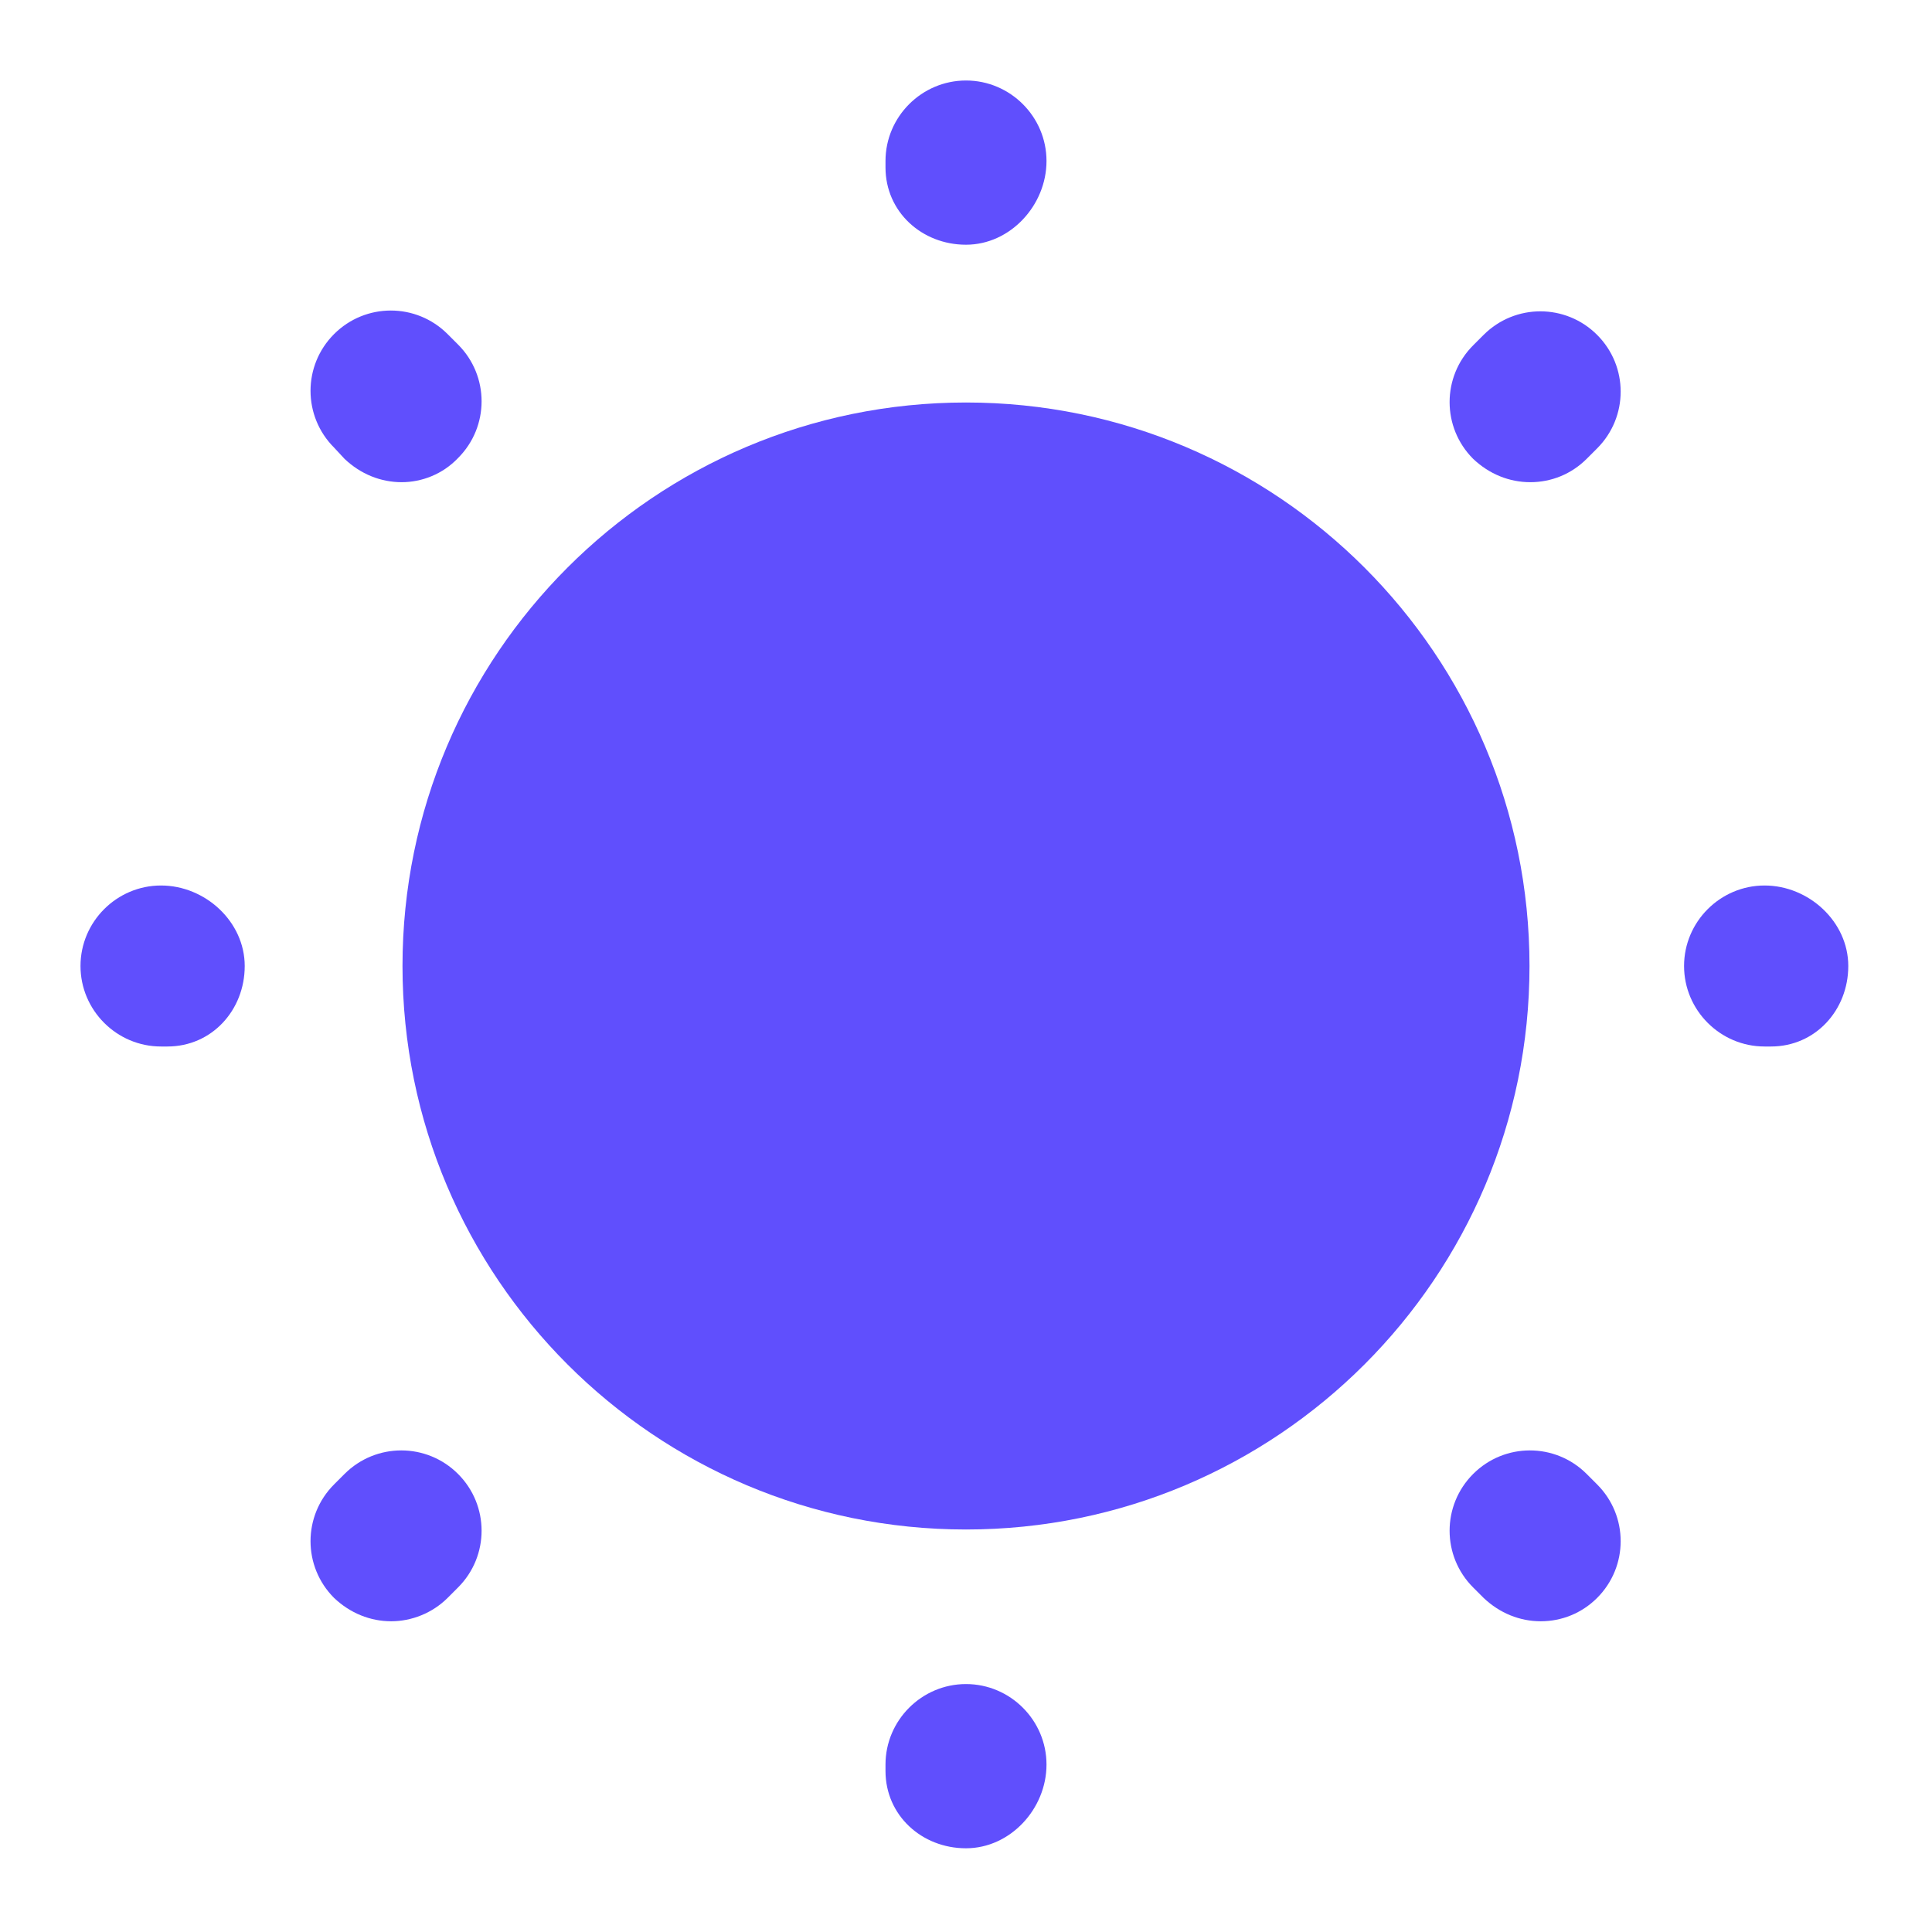
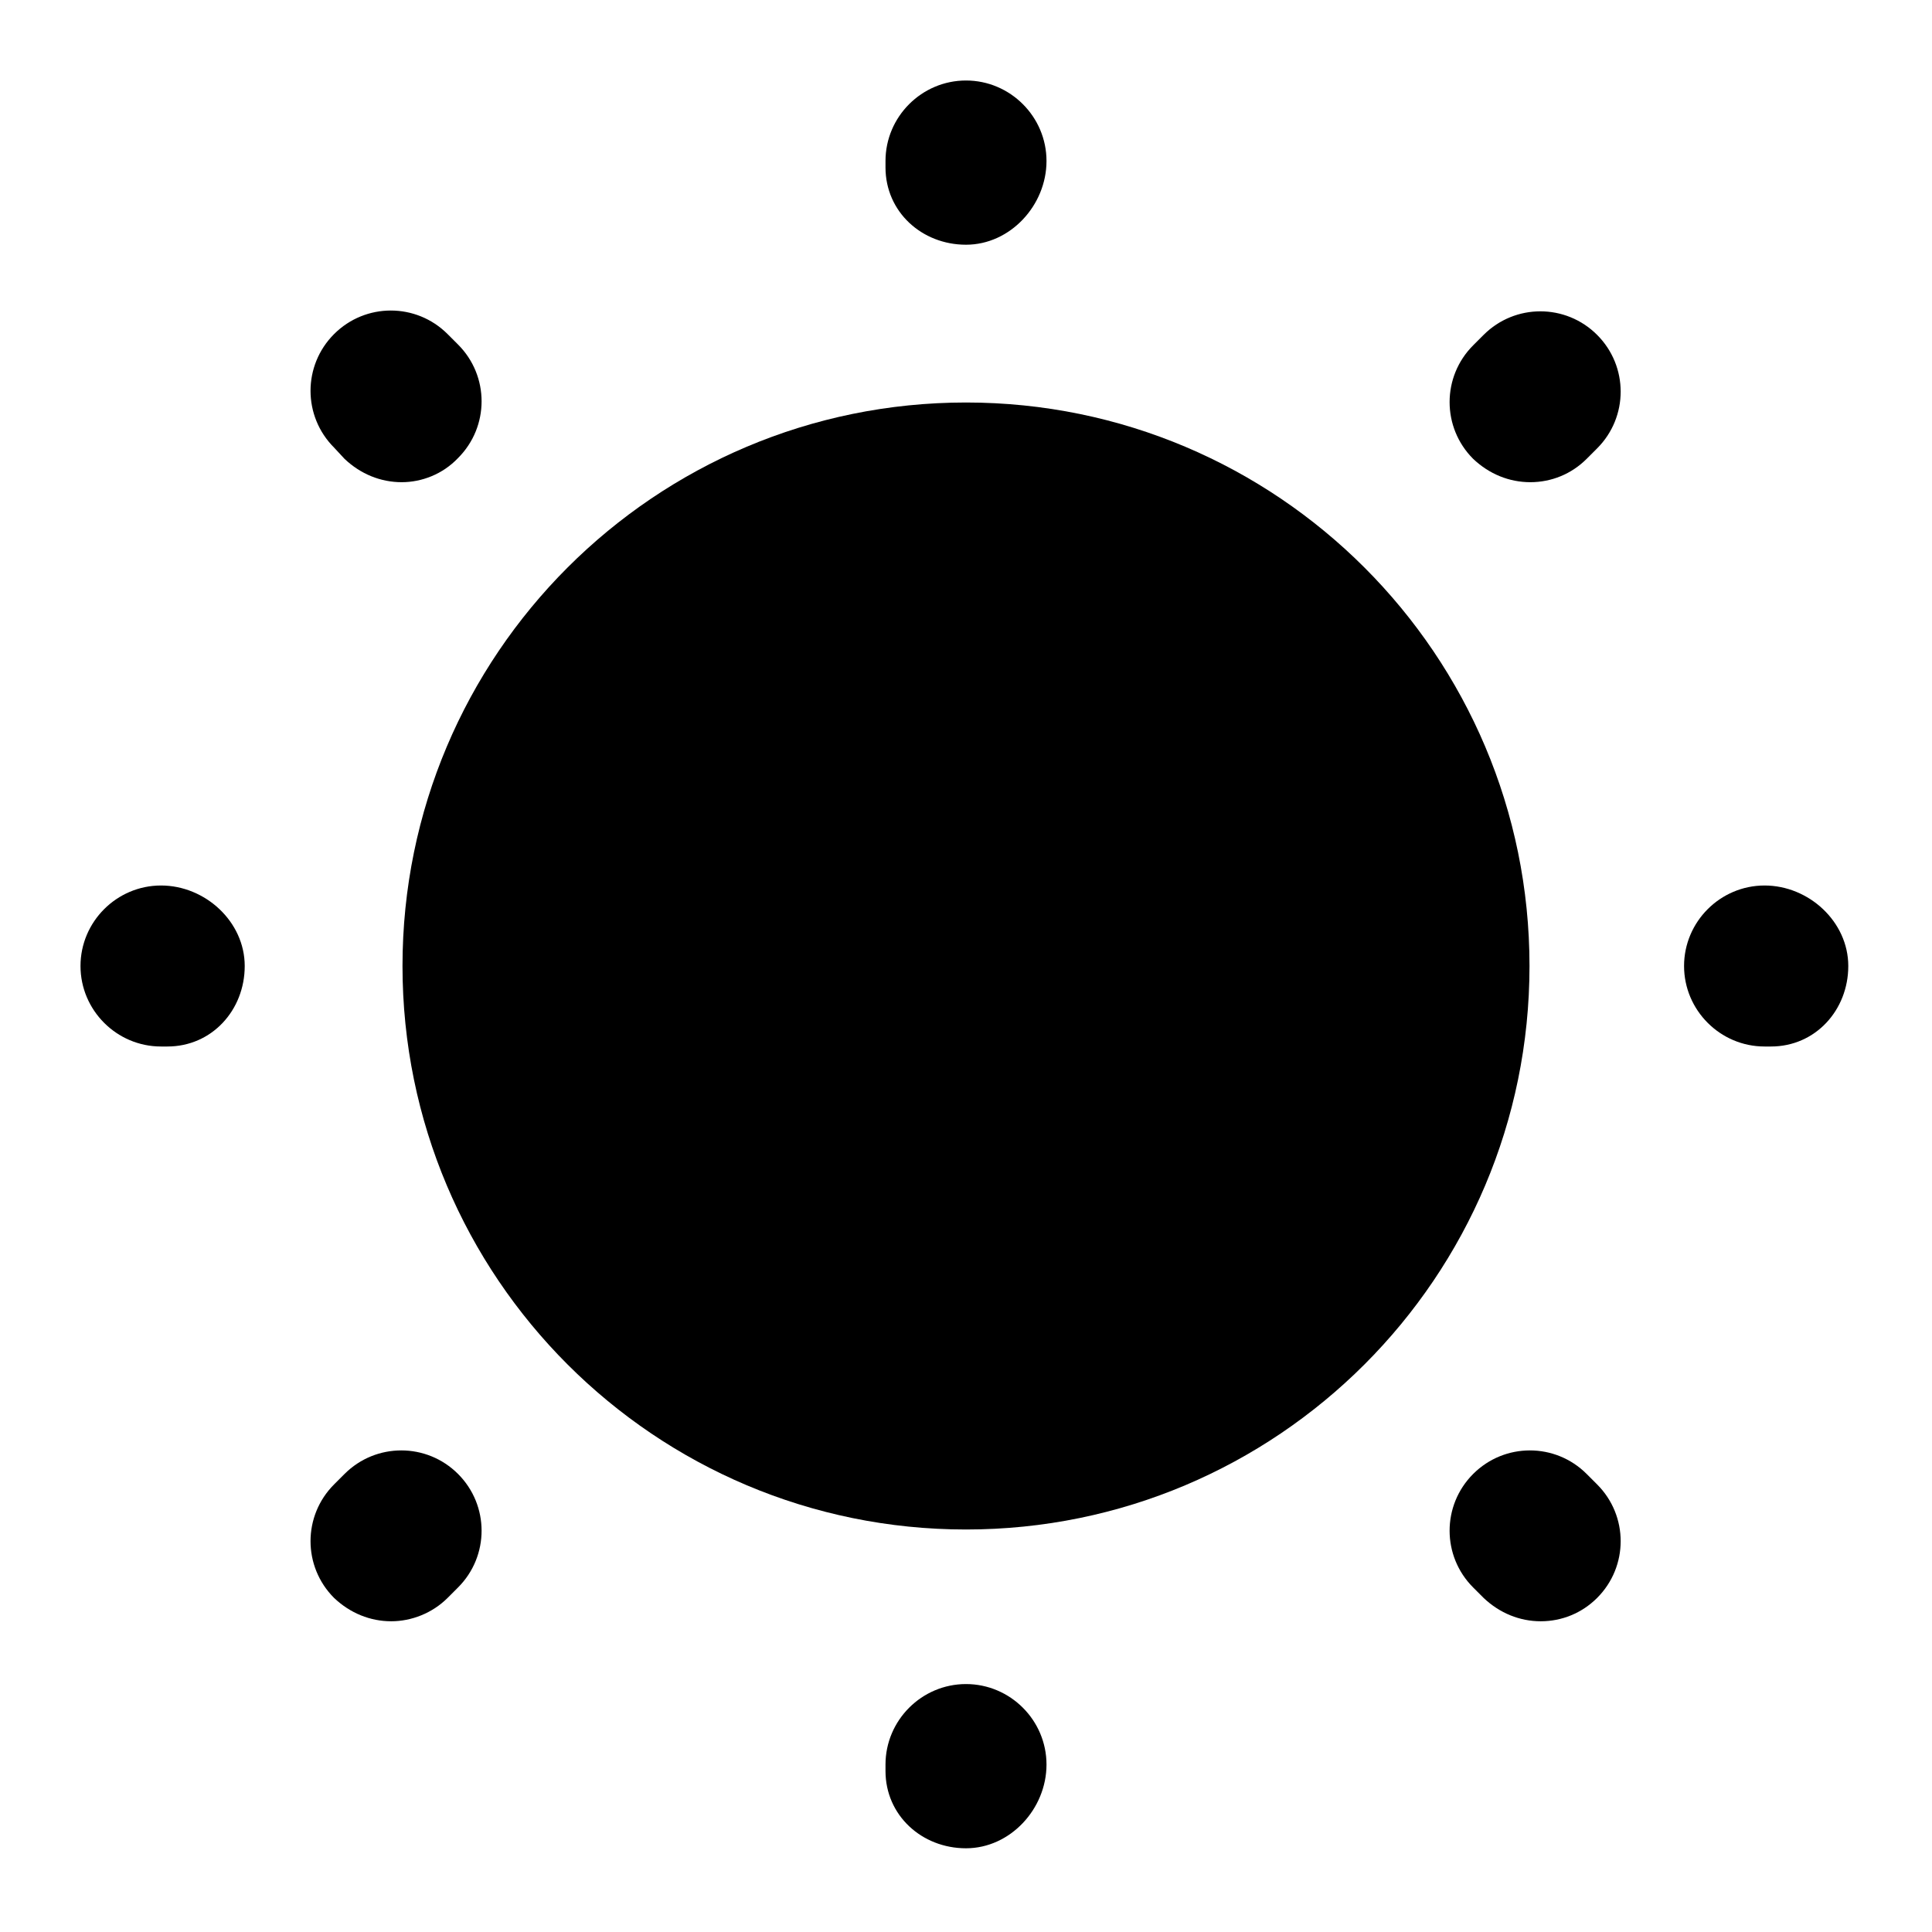
- <svg xmlns="http://www.w3.org/2000/svg" width="24" height="24" viewBox="0 0 24 24" fill="none">
-   <path d="M12 19C15.866 19 19 15.866 19 12C19 8.134 15.866 5 12 5C8.134 5 5 8.134 5 12C5 15.866 8.134 19 12 19Z" fill="#604FFD" />
-   <path d="M12 22.96C11.45 22.96 11 22.55 11 22V21.92C11 21.37 11.45 20.92 12 20.92C12.55 20.92 13 21.37 13 21.92C13 22.47 12.55 22.96 12 22.96ZM19.14 20.14C18.88 20.14 18.63 20.04 18.43 19.85L18.3 19.72C17.91 19.33 17.91 18.7 18.3 18.31C18.69 17.92 19.32 17.92 19.71 18.31L19.84 18.44C20.23 18.83 20.23 19.46 19.84 19.85C19.65 20.04 19.4 20.14 19.14 20.14ZM4.86 20.14C4.6 20.14 4.35 20.04 4.15 19.85C3.76 19.46 3.76 18.83 4.15 18.44L4.28 18.31C4.67 17.92 5.3 17.92 5.69 18.31C6.08 18.7 6.08 19.33 5.69 19.72L5.56 19.85C5.37 20.04 5.11 20.14 4.86 20.14ZM22 13H21.92C21.37 13 20.92 12.55 20.92 12C20.92 11.45 21.37 11 21.92 11C22.47 11 22.96 11.45 22.96 12C22.96 12.55 22.55 13 22 13ZM2.08 13H2C1.45 13 1 12.55 1 12C1 11.45 1.45 11 2 11C2.55 11 3.04 11.45 3.04 12C3.04 12.55 2.63 13 2.08 13ZM19.01 5.99C18.75 5.99 18.5 5.89 18.3 5.7C17.91 5.31 17.91 4.68 18.3 4.29L18.43 4.16C18.82 3.77 19.45 3.77 19.84 4.16C20.23 4.55 20.23 5.18 19.84 5.57L19.71 5.7C19.52 5.89 19.27 5.99 19.01 5.99ZM4.99 5.99C4.73 5.99 4.48 5.89 4.28 5.7L4.15 5.56C3.76 5.17 3.76 4.54 4.15 4.15C4.54 3.76 5.17 3.76 5.56 4.15L5.69 4.28C6.08 4.67 6.08 5.3 5.69 5.69C5.5 5.89 5.24 5.99 4.99 5.99ZM12 3.04C11.45 3.04 11 2.63 11 2.08V2C11 1.45 11.45 1 12 1C12.55 1 13 1.45 13 2C13 2.55 12.55 3.04 12 3.04Z" fill="#604FFD" />
+ <svg xmlns="http://www.w3.org/2000/svg" width="24" height="24" viewBox="0 0 24 24" fill="currentColor">
+   <path d="M12 19C15.866 19 19 15.866 19 12C19 8.134 15.866 5 12 5C8.134 5 5 8.134 5 12C5 15.866 8.134 19 12 19Z" />
+   <path d="M12 22.96C11.45 22.96 11 22.55 11 22V21.92C11 21.37 11.45 20.92 12 20.92C12.55 20.92 13 21.37 13 21.92C13 22.47 12.55 22.96 12 22.96ZM19.14 20.14C18.88 20.14 18.63 20.04 18.43 19.85L18.3 19.72C17.91 19.33 17.91 18.7 18.3 18.31C18.69 17.92 19.32 17.92 19.71 18.31L19.84 18.44C20.23 18.83 20.23 19.46 19.84 19.85C19.65 20.04 19.4 20.14 19.14 20.14ZM4.86 20.14C4.6 20.14 4.35 20.04 4.15 19.85C3.76 19.46 3.76 18.83 4.15 18.44L4.28 18.31C4.67 17.92 5.3 17.92 5.69 18.31C6.08 18.7 6.08 19.33 5.69 19.72L5.56 19.85C5.37 20.04 5.11 20.14 4.86 20.14ZM22 13H21.92C21.37 13 20.92 12.55 20.92 12C20.92 11.45 21.37 11 21.92 11C22.47 11 22.96 11.45 22.96 12C22.96 12.55 22.55 13 22 13ZM2.08 13H2C1.45 13 1 12.55 1 12C1 11.45 1.45 11 2 11C2.55 11 3.04 11.45 3.04 12C3.04 12.55 2.63 13 2.08 13ZM19.01 5.99C18.75 5.99 18.5 5.89 18.3 5.7C17.91 5.31 17.91 4.68 18.3 4.29L18.43 4.16C18.82 3.77 19.45 3.77 19.84 4.16C20.23 4.55 20.23 5.18 19.84 5.57L19.71 5.7C19.52 5.89 19.27 5.99 19.01 5.99ZM4.99 5.99C4.73 5.99 4.48 5.89 4.28 5.7L4.15 5.56C3.76 5.17 3.76 4.54 4.15 4.15C4.54 3.76 5.17 3.76 5.56 4.15L5.69 4.28C6.08 4.67 6.08 5.3 5.69 5.69C5.5 5.89 5.24 5.99 4.99 5.99ZM12 3.04C11.45 3.04 11 2.63 11 2.08V2C11 1.45 11.45 1 12 1C12.55 1 13 1.45 13 2C13 2.55 12.55 3.04 12 3.04Z" />
</svg>
